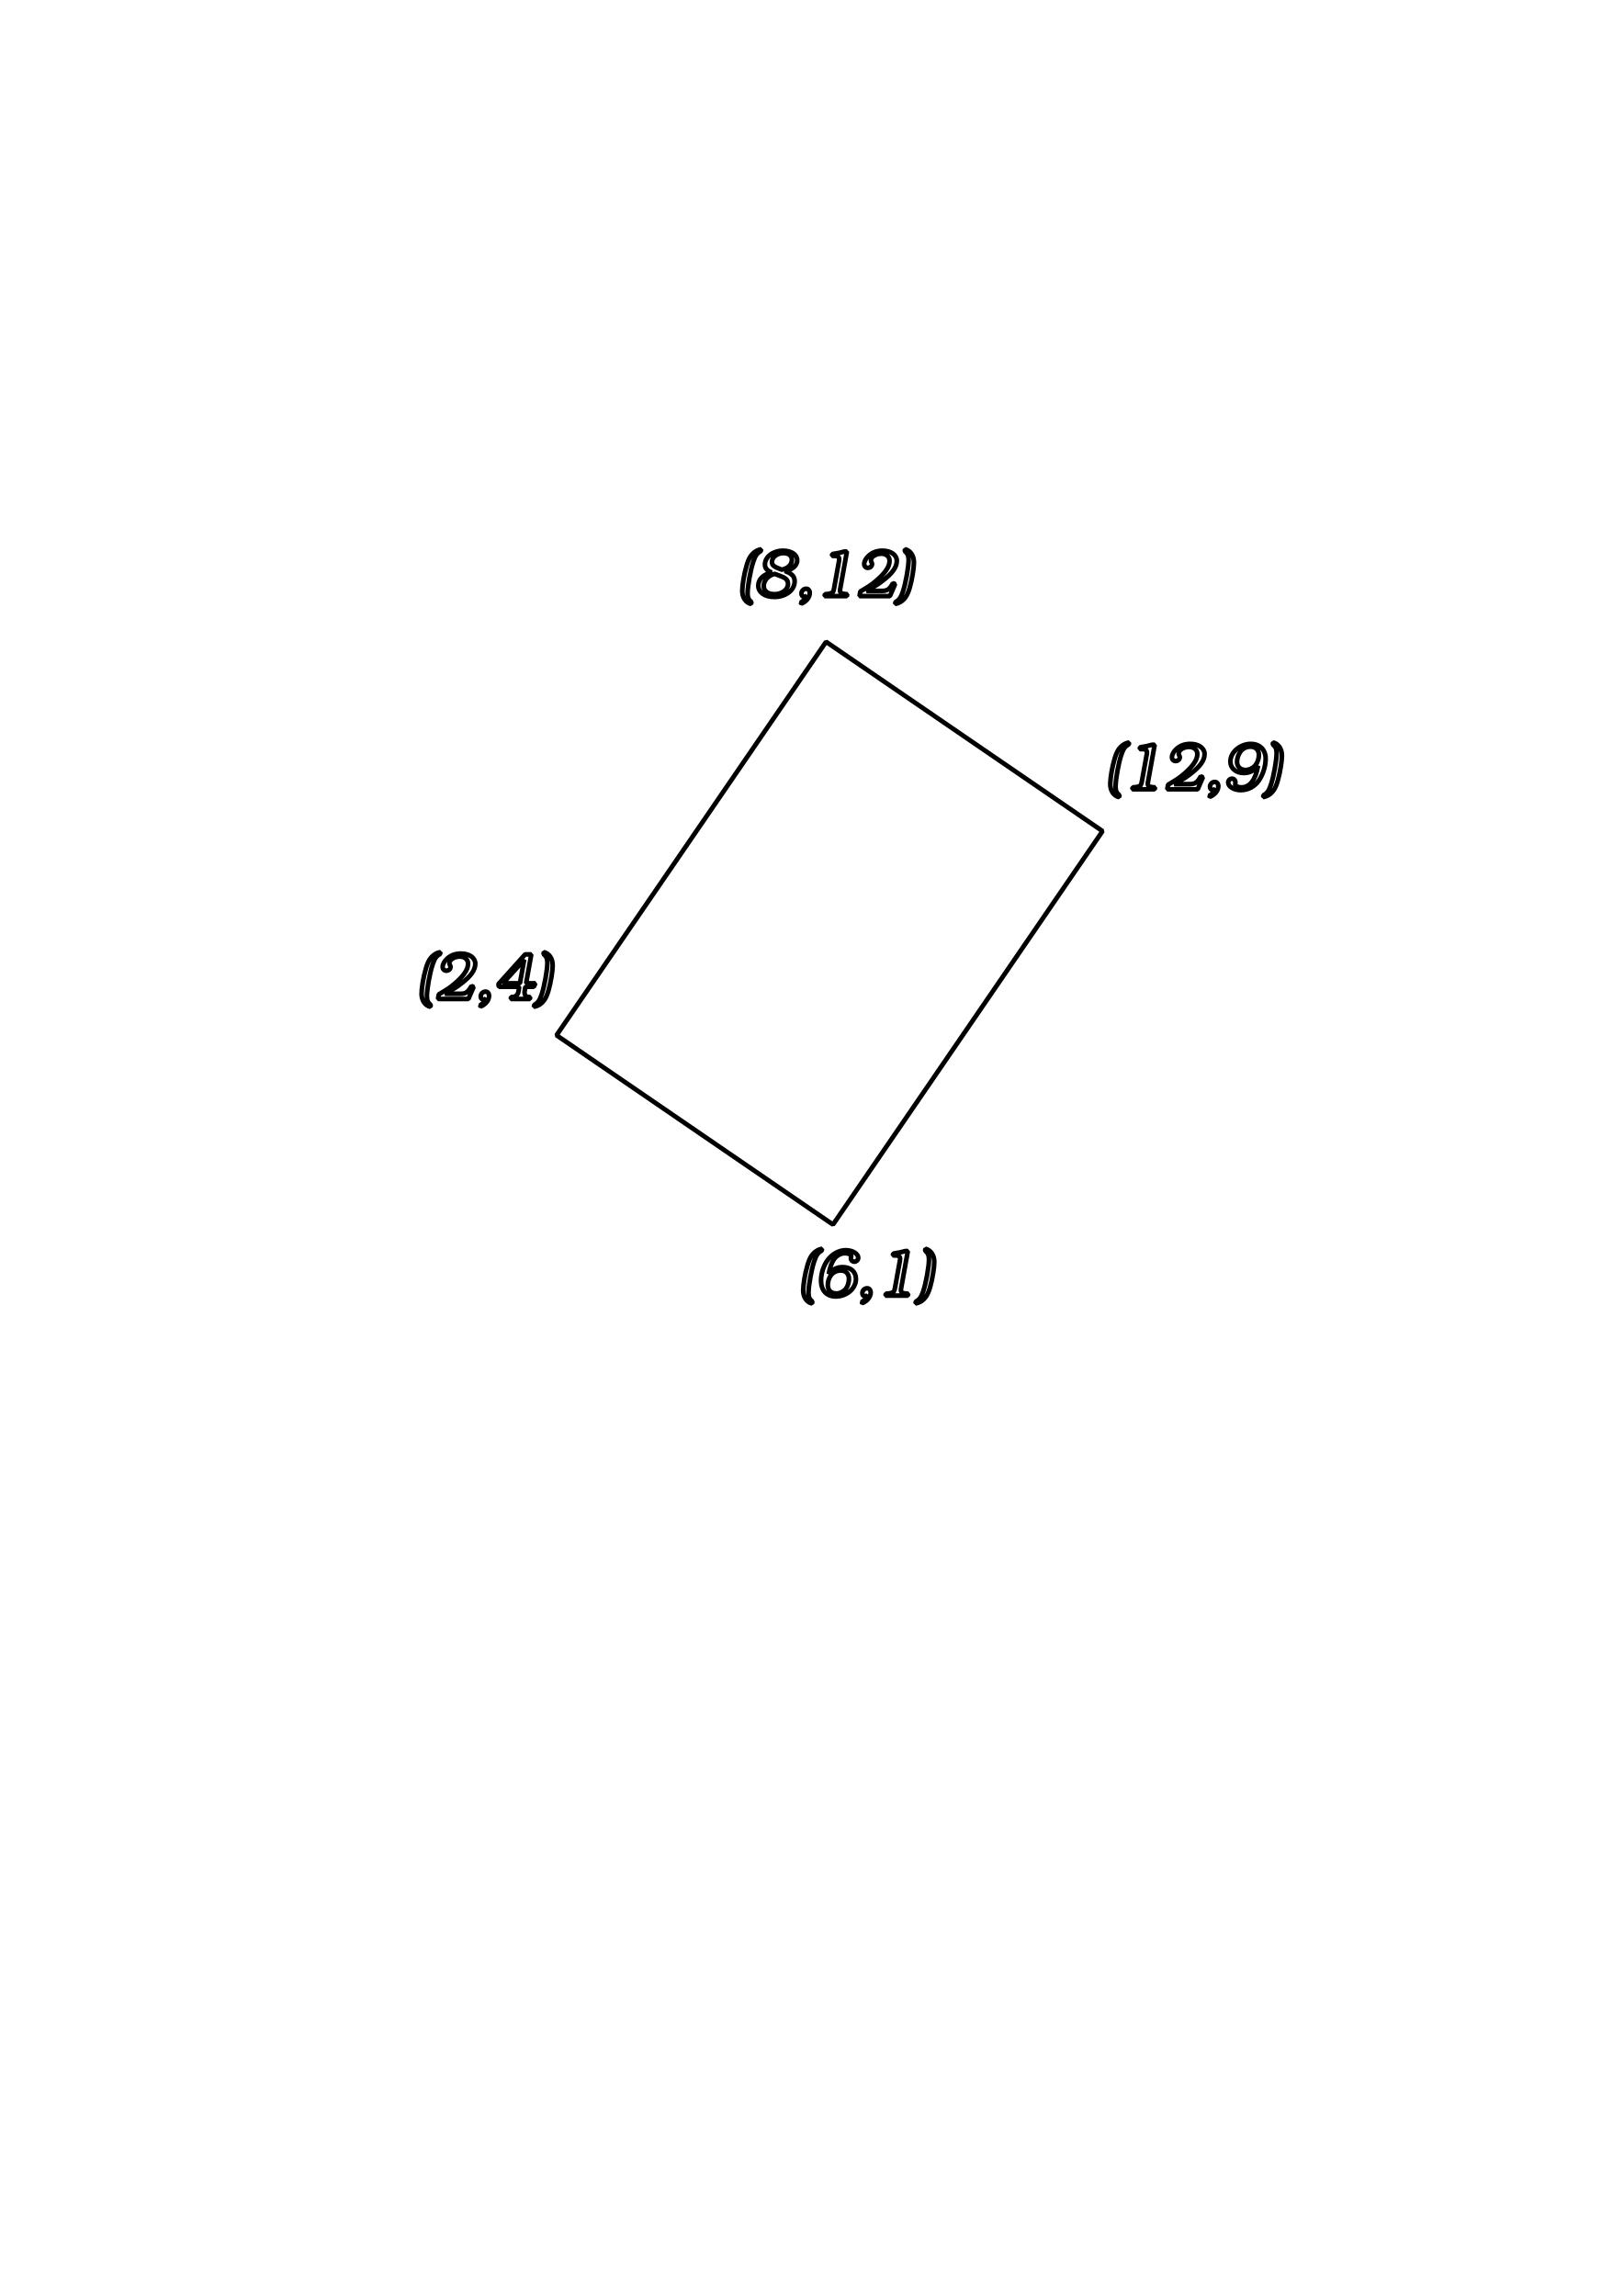
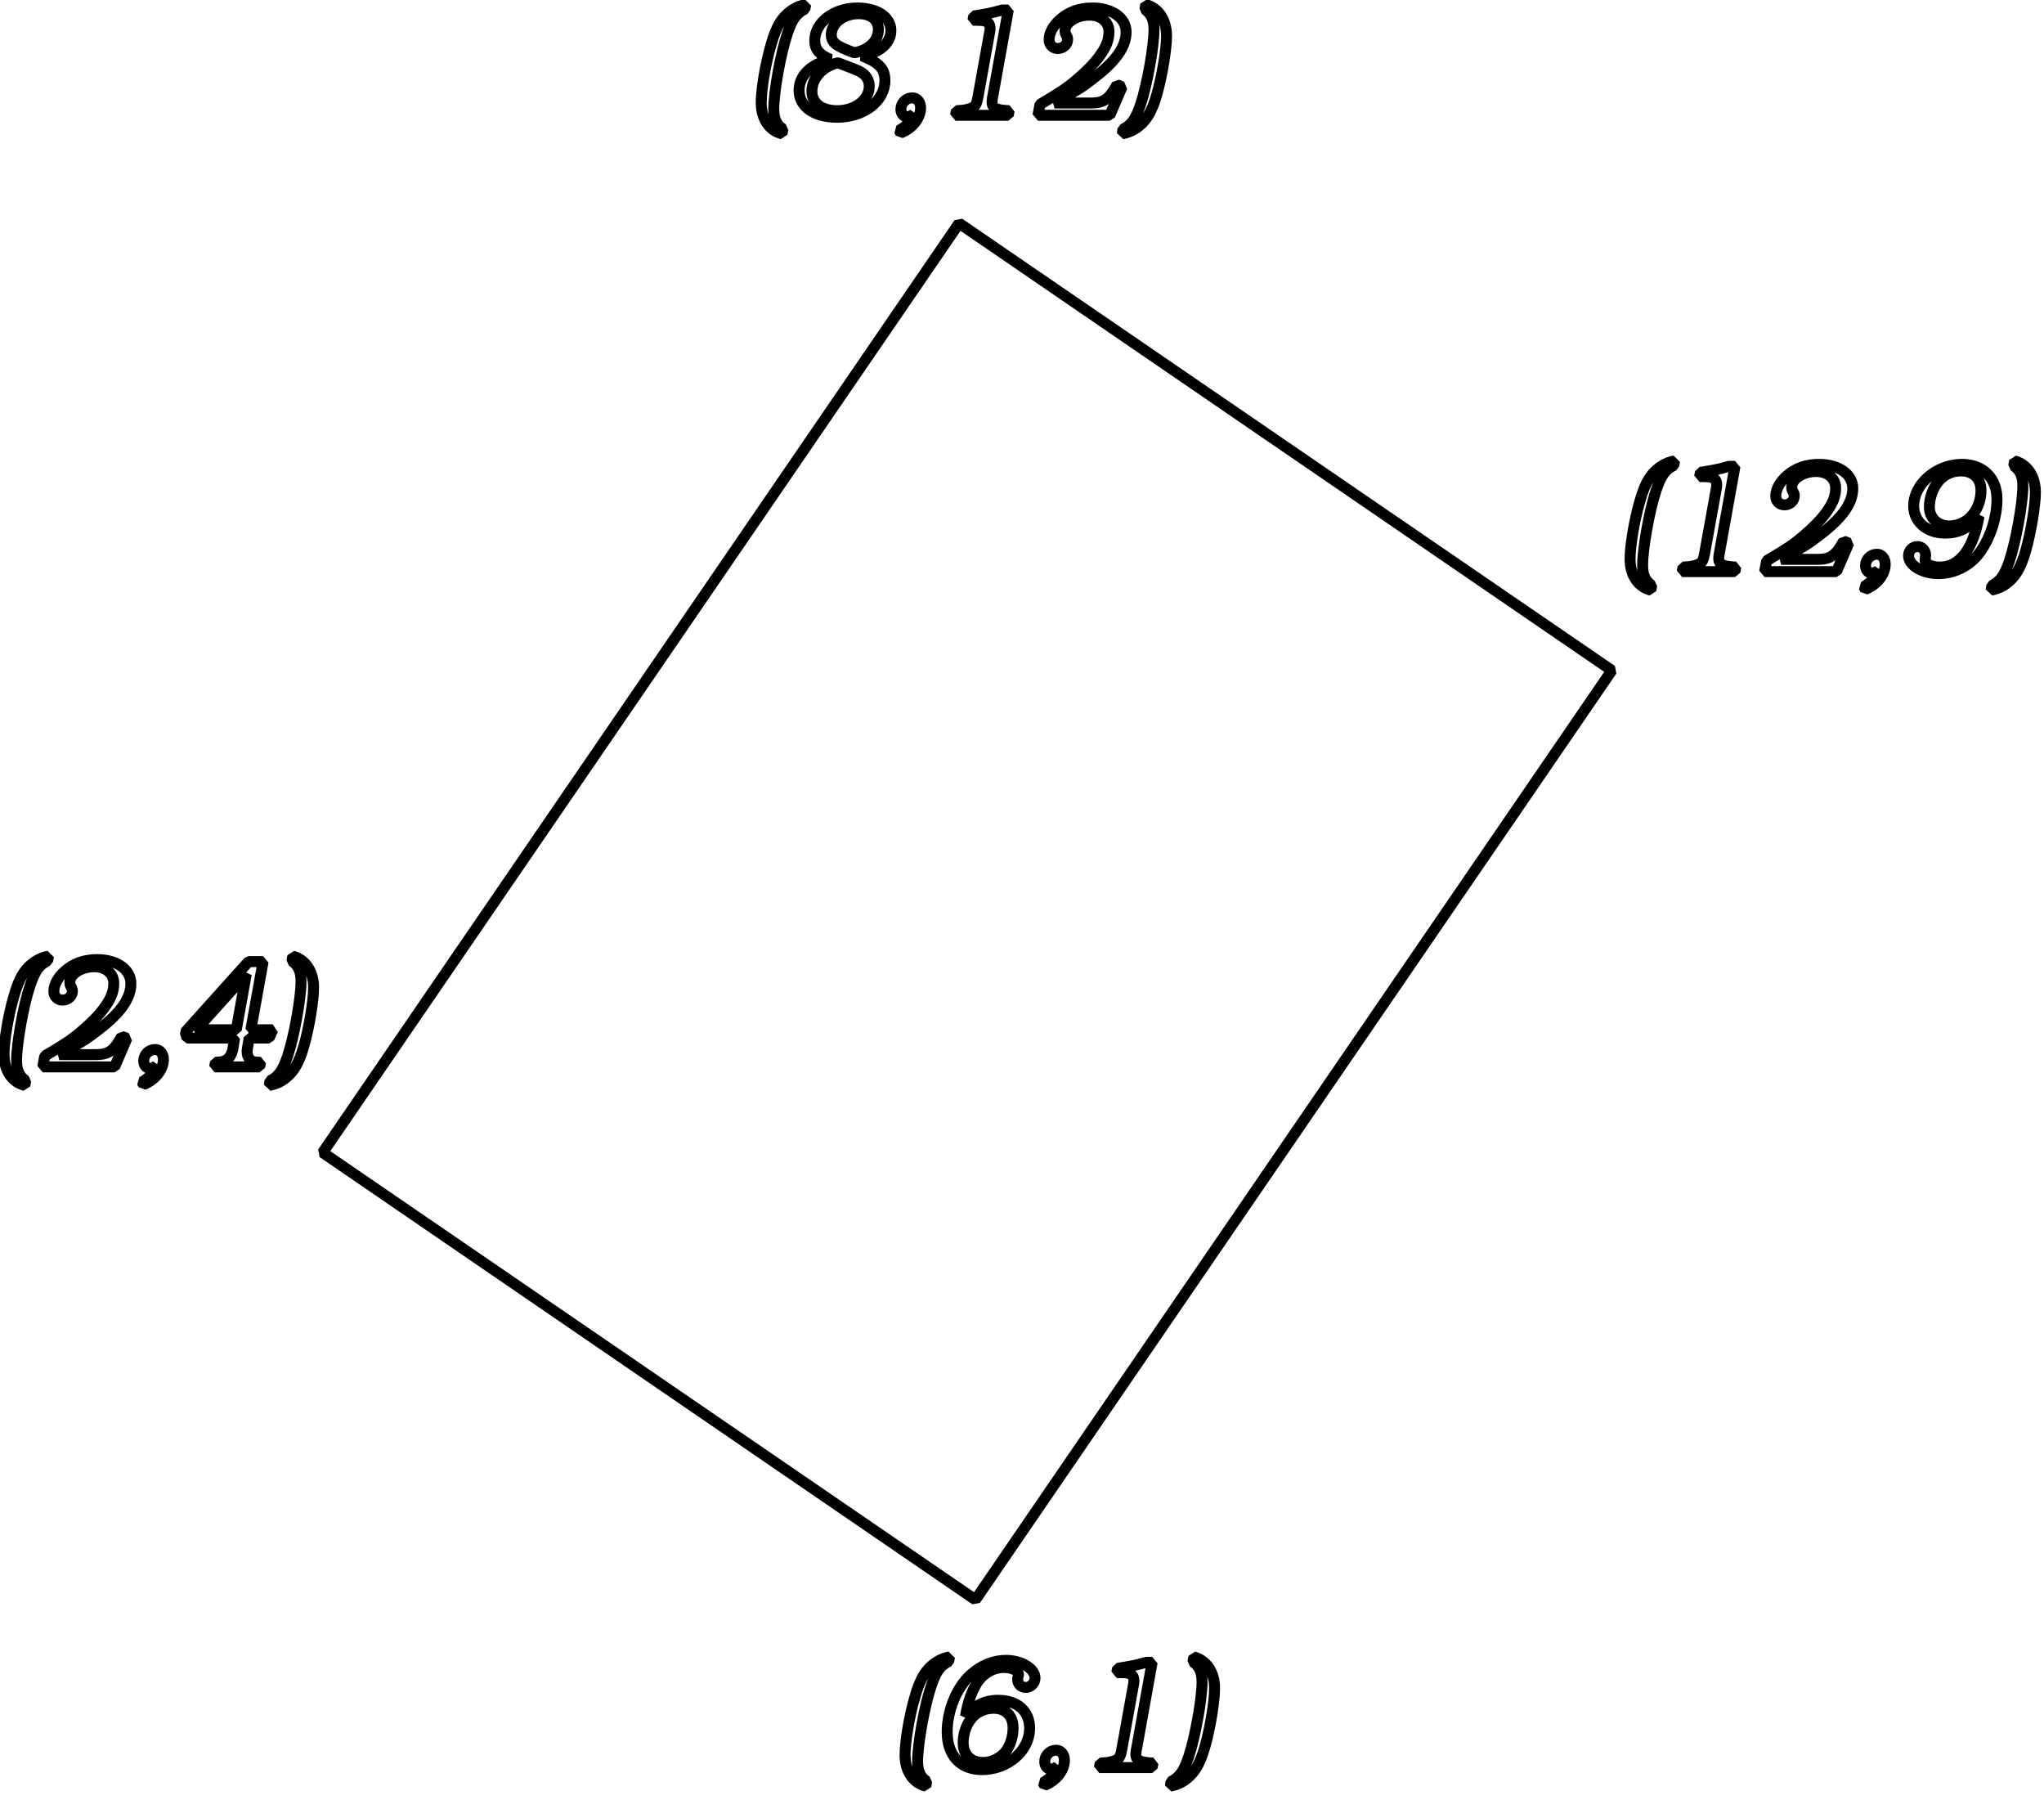
- <svg xmlns="http://www.w3.org/2000/svg" width="210mm" height="297mm" viewBox="0 0 210 297" version="1.1" id="svg1">
+ <svg xmlns="http://www.w3.org/2000/svg" width="111.965mm" height="99.063mm" viewBox="0 0 111.965 99.063" version="1.1" id="svg1">
  <defs id="defs1" />
-   <g id="layer1">
+   <g id="layer1" transform="translate(-54.30291,-70.79733)">
    <rect style="fill:none;stroke:#000000;stroke-width:0.6;stroke-linecap:square;stroke-miterlimit:0;stroke-dasharray:none;stroke-opacity:1" id="rect1" width="43.34" height="61.687" x="135.06" y="8.12" transform="rotate(34.4094)" />
    <text xml:space="preserve" style="font-style:italic;font-weight:300;font-size:8.467px;font-family:'Bookman Old Style';-inkscape-font-specification:'Bookman Old Style Light Italic';text-align:start;writing-mode:lr-tb;direction:ltr;text-anchor:start;fill:none;stroke:#000000;stroke-width:0.6;stroke-linecap:square;stroke-miterlimit:0;stroke-dasharray:none;stroke-opacity:1" x="53.71" y="129.223" id="text1">
      <tspan id="tspan1" style="stroke-width:0.6" x="53.71" y="129.223">(2,4)</tspan>
    </text>
    <text xml:space="preserve" style="font-style:italic;font-weight:300;font-size:8.467px;font-family:'Bookman Old Style';-inkscape-font-specification:'Bookman Old Style Light Italic';text-align:start;writing-mode:lr-tb;direction:ltr;text-anchor:start;fill:none;stroke:#000000;stroke-width:0.6;stroke-linecap:square;stroke-miterlimit:0;stroke-dasharray:none;stroke-opacity:1" x="103.067" y="167.597" id="text1-8">
      <tspan id="tspan1-8" style="stroke-width:0.6" x="103.067" y="167.597">(6,1)</tspan>
    </text>
    <text xml:space="preserve" style="font-style:italic;font-weight:300;font-size:8.467px;font-family:'Bookman Old Style';-inkscape-font-specification:'Bookman Old Style Light Italic';text-align:start;writing-mode:lr-tb;direction:ltr;text-anchor:start;fill:none;stroke:#000000;stroke-width:0.6;stroke-linecap:square;stroke-miterlimit:0;stroke-dasharray:none;stroke-opacity:1" x="95.189" y="77.108" id="text2">
      <tspan id="tspan2" style="stroke-width:0.6" x="95.189" y="77.108">(8,12)</tspan>
    </text>
    <text xml:space="preserve" style="font-style:italic;font-weight:300;font-size:8.467px;font-family:'Bookman Old Style';-inkscape-font-specification:'Bookman Old Style Light Italic';text-align:start;writing-mode:lr-tb;direction:ltr;text-anchor:start;fill:none;stroke:#000000;stroke-width:0.6;stroke-linecap:square;stroke-miterlimit:0;stroke-dasharray:none;stroke-opacity:1" x="142.783" y="102.102" id="text3">
      <tspan id="tspan3" style="stroke-width:0.6" x="142.783" y="102.102">(12,9)</tspan>
    </text>
  </g>
</svg>
